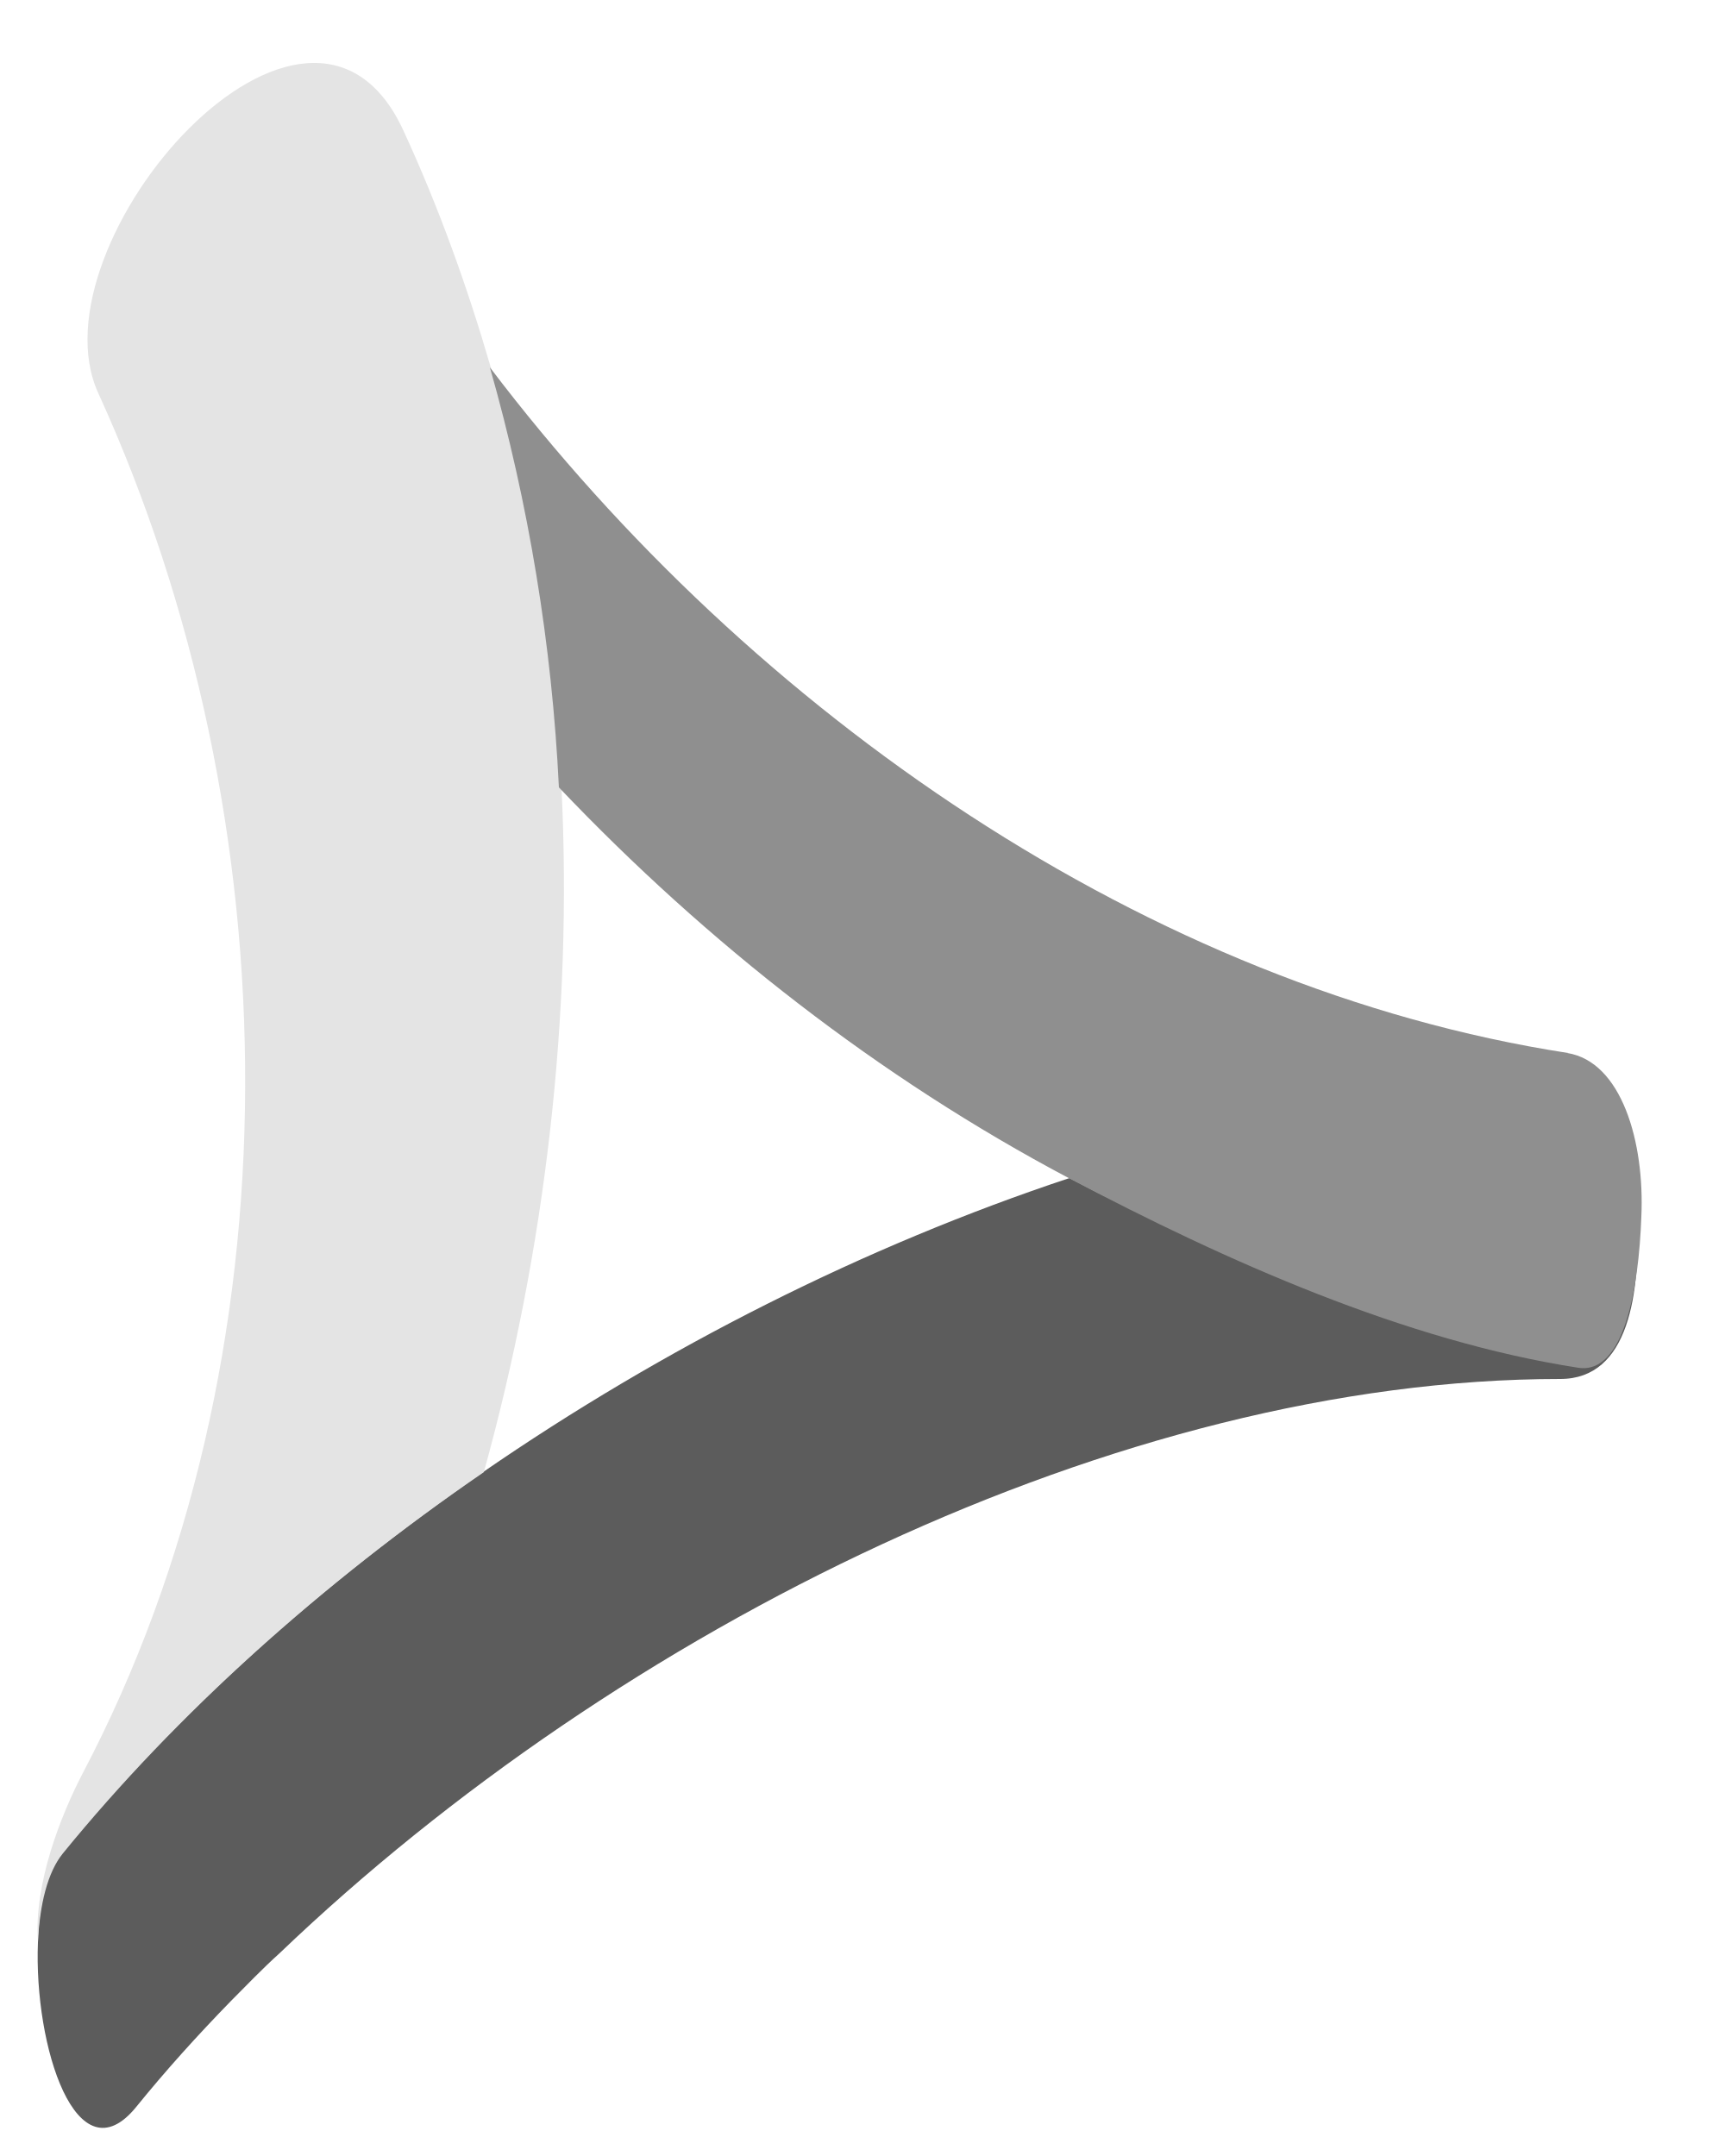
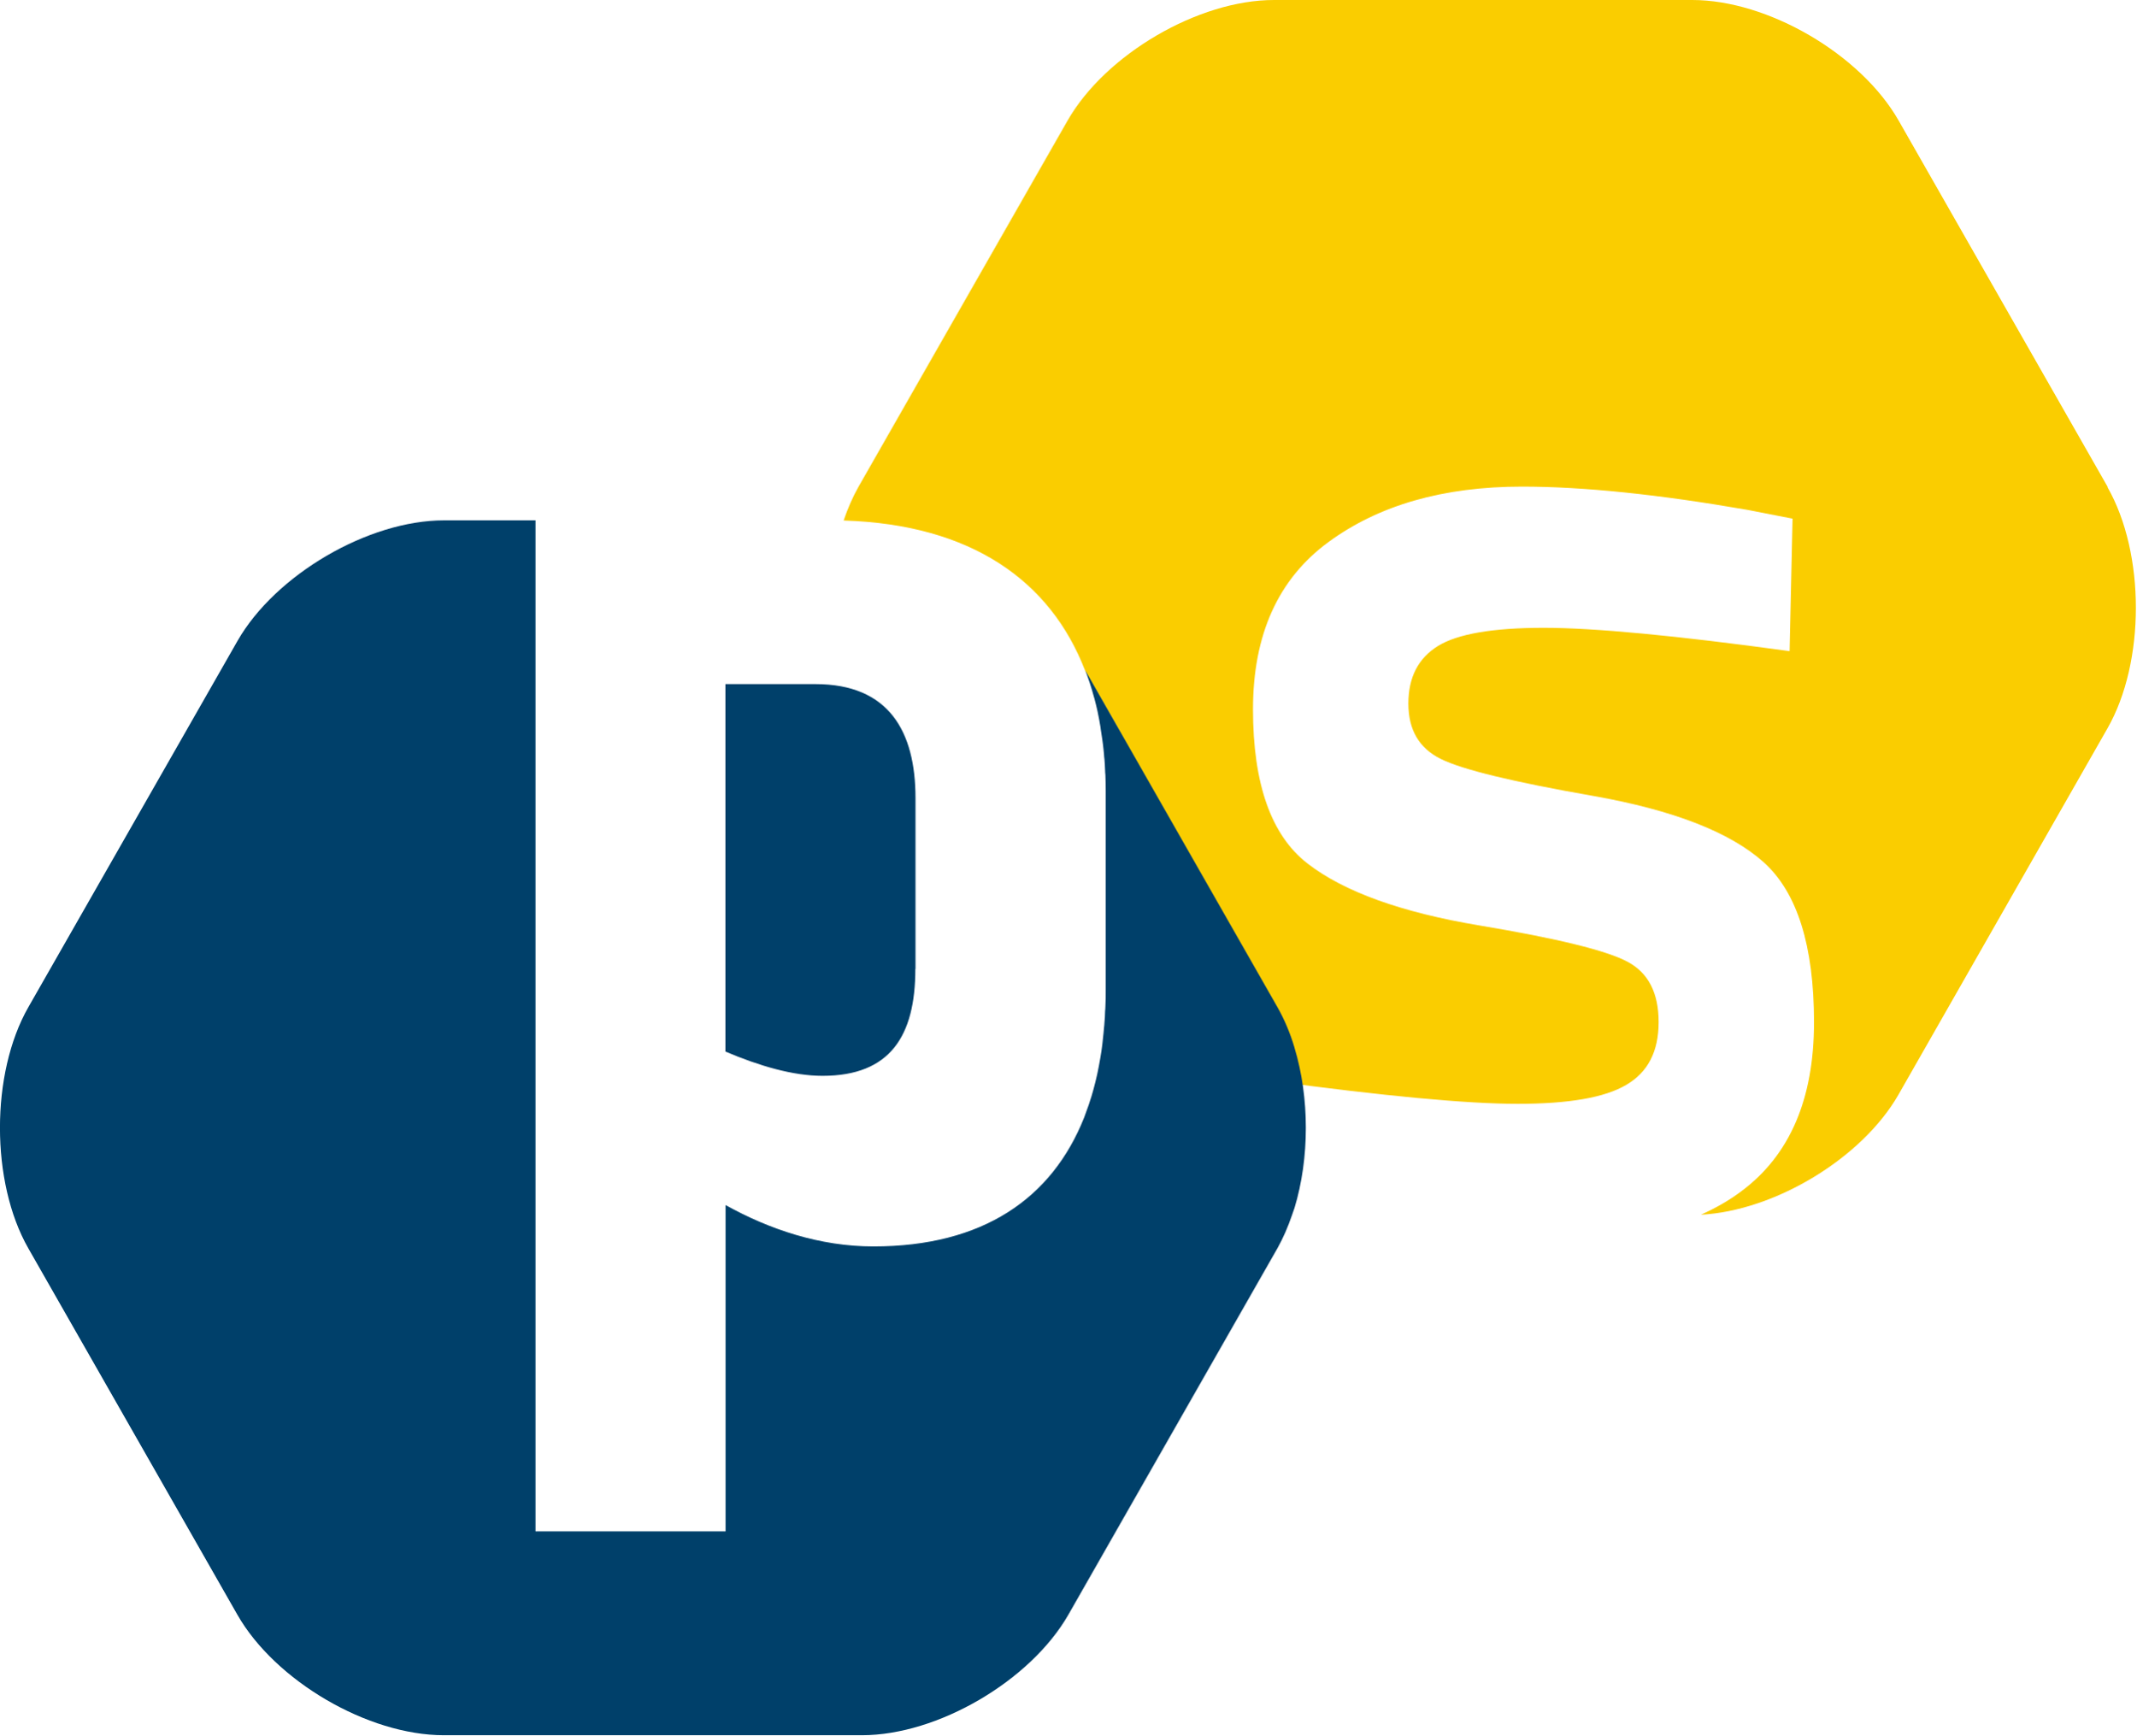
- <svg xmlns="http://www.w3.org/2000/svg" width="20" height="25" viewBox="0 0 20 25" fill="none">
-   <path d="M18.97 14.1C18.94 14.92 18.71 15.7 18.18 15.62C16.17 15.31 14.22 14.62 12.4 13.66C10.02 14.45 7.69 15.63 5.6 17.07C3.72 18.37 2.04 19.87 0.72 21.49C0.54 21.71 0.45 22.09 0.44 22.52C0.39 23.73 0.89 25.28 1.58 24.43C1.92 24.01 2.29 23.6 2.68 23.2C2.86 23.02 3.04 22.83 3.24 22.65C7.18 18.88 12.98 15.99 18.09 15.99C18.89 15.99 19.02 14.99 18.98 14.09" fill="#5C5C5C" />
-   <path d="M6.49 9.13C6.4 7.48 6.14 5.84 5.69 4.26C5.42 3.33 5.09 2.41 4.68 1.52C3.58 -0.89 0.34 2.82 1.14 4.56C3.39 9.49 3.49 15.75 0.96 20.56C0.71 21.04 0.39 21.84 0.44 22.52C0.46 22.09 0.55 21.71 0.73 21.49C2.05 19.87 3.73 18.36 5.61 17.07C6.32 14.5 6.64 11.79 6.51 9.13" fill="#E4E4E4" />
-   <path d="M18.18 12.21C13.32 11.46 8.72 8.27 5.68 4.26C6.13 5.84 6.4 7.48 6.48 9.13C8.2 10.94 10.2 12.5 12.39 13.66C14.21 14.62 16.29 15.55 18.3 15.86C18.83 15.94 19 14.94 19.03 14.11C19.07 13.24 18.8 12.31 18.17 12.21" fill="#8F8F8F" />
+ <svg xmlns="http://www.w3.org/2000/svg" viewBox="0 0 137.34 111.58">
+   <path fill="#facd00" d="M135.51,31.31l-13.44-23.56c-2.43-4.26-8.4-7.75-13.27-7.75h-26.89c-4.86,0-10.83,3.49-13.27,7.75l-13.45,23.56c-.37.66-.69,1.39-.95,2.16,8.19.25,13.29,3.86,15.52,9.64l2.21,3.87,2.69,31.14h7.36l-.81-.13.37-8.51c7.4,1,12.73,1.5,16,1.5s5.6-.4,6.98-1.22c1.39-.81,2.08-2.15,2.08-4.03s-.66-3.17-1.99-3.88c-1.33-.72-4.5-1.5-9.53-2.34-5.03-.84-8.71-2.17-11.05-3.98-2.34-1.81-3.51-5.12-3.51-9.92s1.62-8.39,4.86-10.76c3.23-2.37,7.38-3.56,12.44-3.56,3.94,0,8.78.5,14.52,1.5l2.87.56-.19,8.52c-7.27-1-12.55-1.5-15.81-1.5s-5.54.39-6.8,1.17c-1.26.78-1.9,2.01-1.9,3.7s.69,2.87,2.08,3.56c1.39.69,4.65,1.48,9.8,2.38,5.15.91,8.8,2.33,10.96,4.26,2.16,1.94,3.24,5.37,3.24,10.3s-1.56,8.55-4.67,10.86c-.77.58-1.64,1.08-2.6,1.51,4.75-.25,10.36-3.63,12.7-7.72l13.44-23.56c2.43-4.26,2.43-11.24,0-15.5" />
+   <path fill="#00406a" d="M58.86,62.31v-10.99c0-4.3-1.72-7.33-6.43-7.33h-5.79v23.63c2.17.92,4.34,1.56,6.24,1.56,4.35,0,5.97-2.56,5.97-6.87" />
+   <path fill="#00406a" d="M83.23,67.37c-.28-.94-.65-1.82-1.1-2.61l-12.35-21.65c.21.56.4,1.13.56,1.73l.03.1c.07.26.13.52.19.78l.04.2c.05.23.09.46.13.7.02.09.03.18.04.27.03.22.07.44.1.66.01.1.03.2.04.3.03.22.05.44.07.66,0,.11.02.21.03.32.02.23.03.46.04.7,0,.1.01.2.02.3.01.33.02.67.02,1.01v12.82c0,.36,0,.71-.02,1.05,0,.11-.01.21-.02.32,0,.24-.02.48-.04.72,0,.12-.02.23-.03.34-.02.24-.04.47-.07.71-.01.1-.02.2-.03.29-.04.33-.08.64-.14.96h0c-.05.32-.12.64-.18.95l-.05.22c-.05.23-.11.46-.17.69-.02.09-.05.17-.07.26-.06.22-.13.44-.2.65l-.07.22c-.1.28-.2.56-.3.83-2.07,5.19-6.5,8.28-13.55,8.28-3.44,0-6.7-1.1-9.5-2.66v20.98h-12.22V33.46h-5.89c-4.86,0-10.83,3.49-13.27,7.75L1.82,64.77c-2.43,4.26-2.43,11.24,0,15.5l13.44,23.56c2.43,4.26,8.4,7.75,13.27,7.75h26.89c4.86,0,10.83-3.49,13.27-7.75l13.44-23.56c.37-.66.68-1.38.94-2.14.05-.16.11-.31.16-.46.97-3.2.97-7.09,0-10.29" />
</svg>
